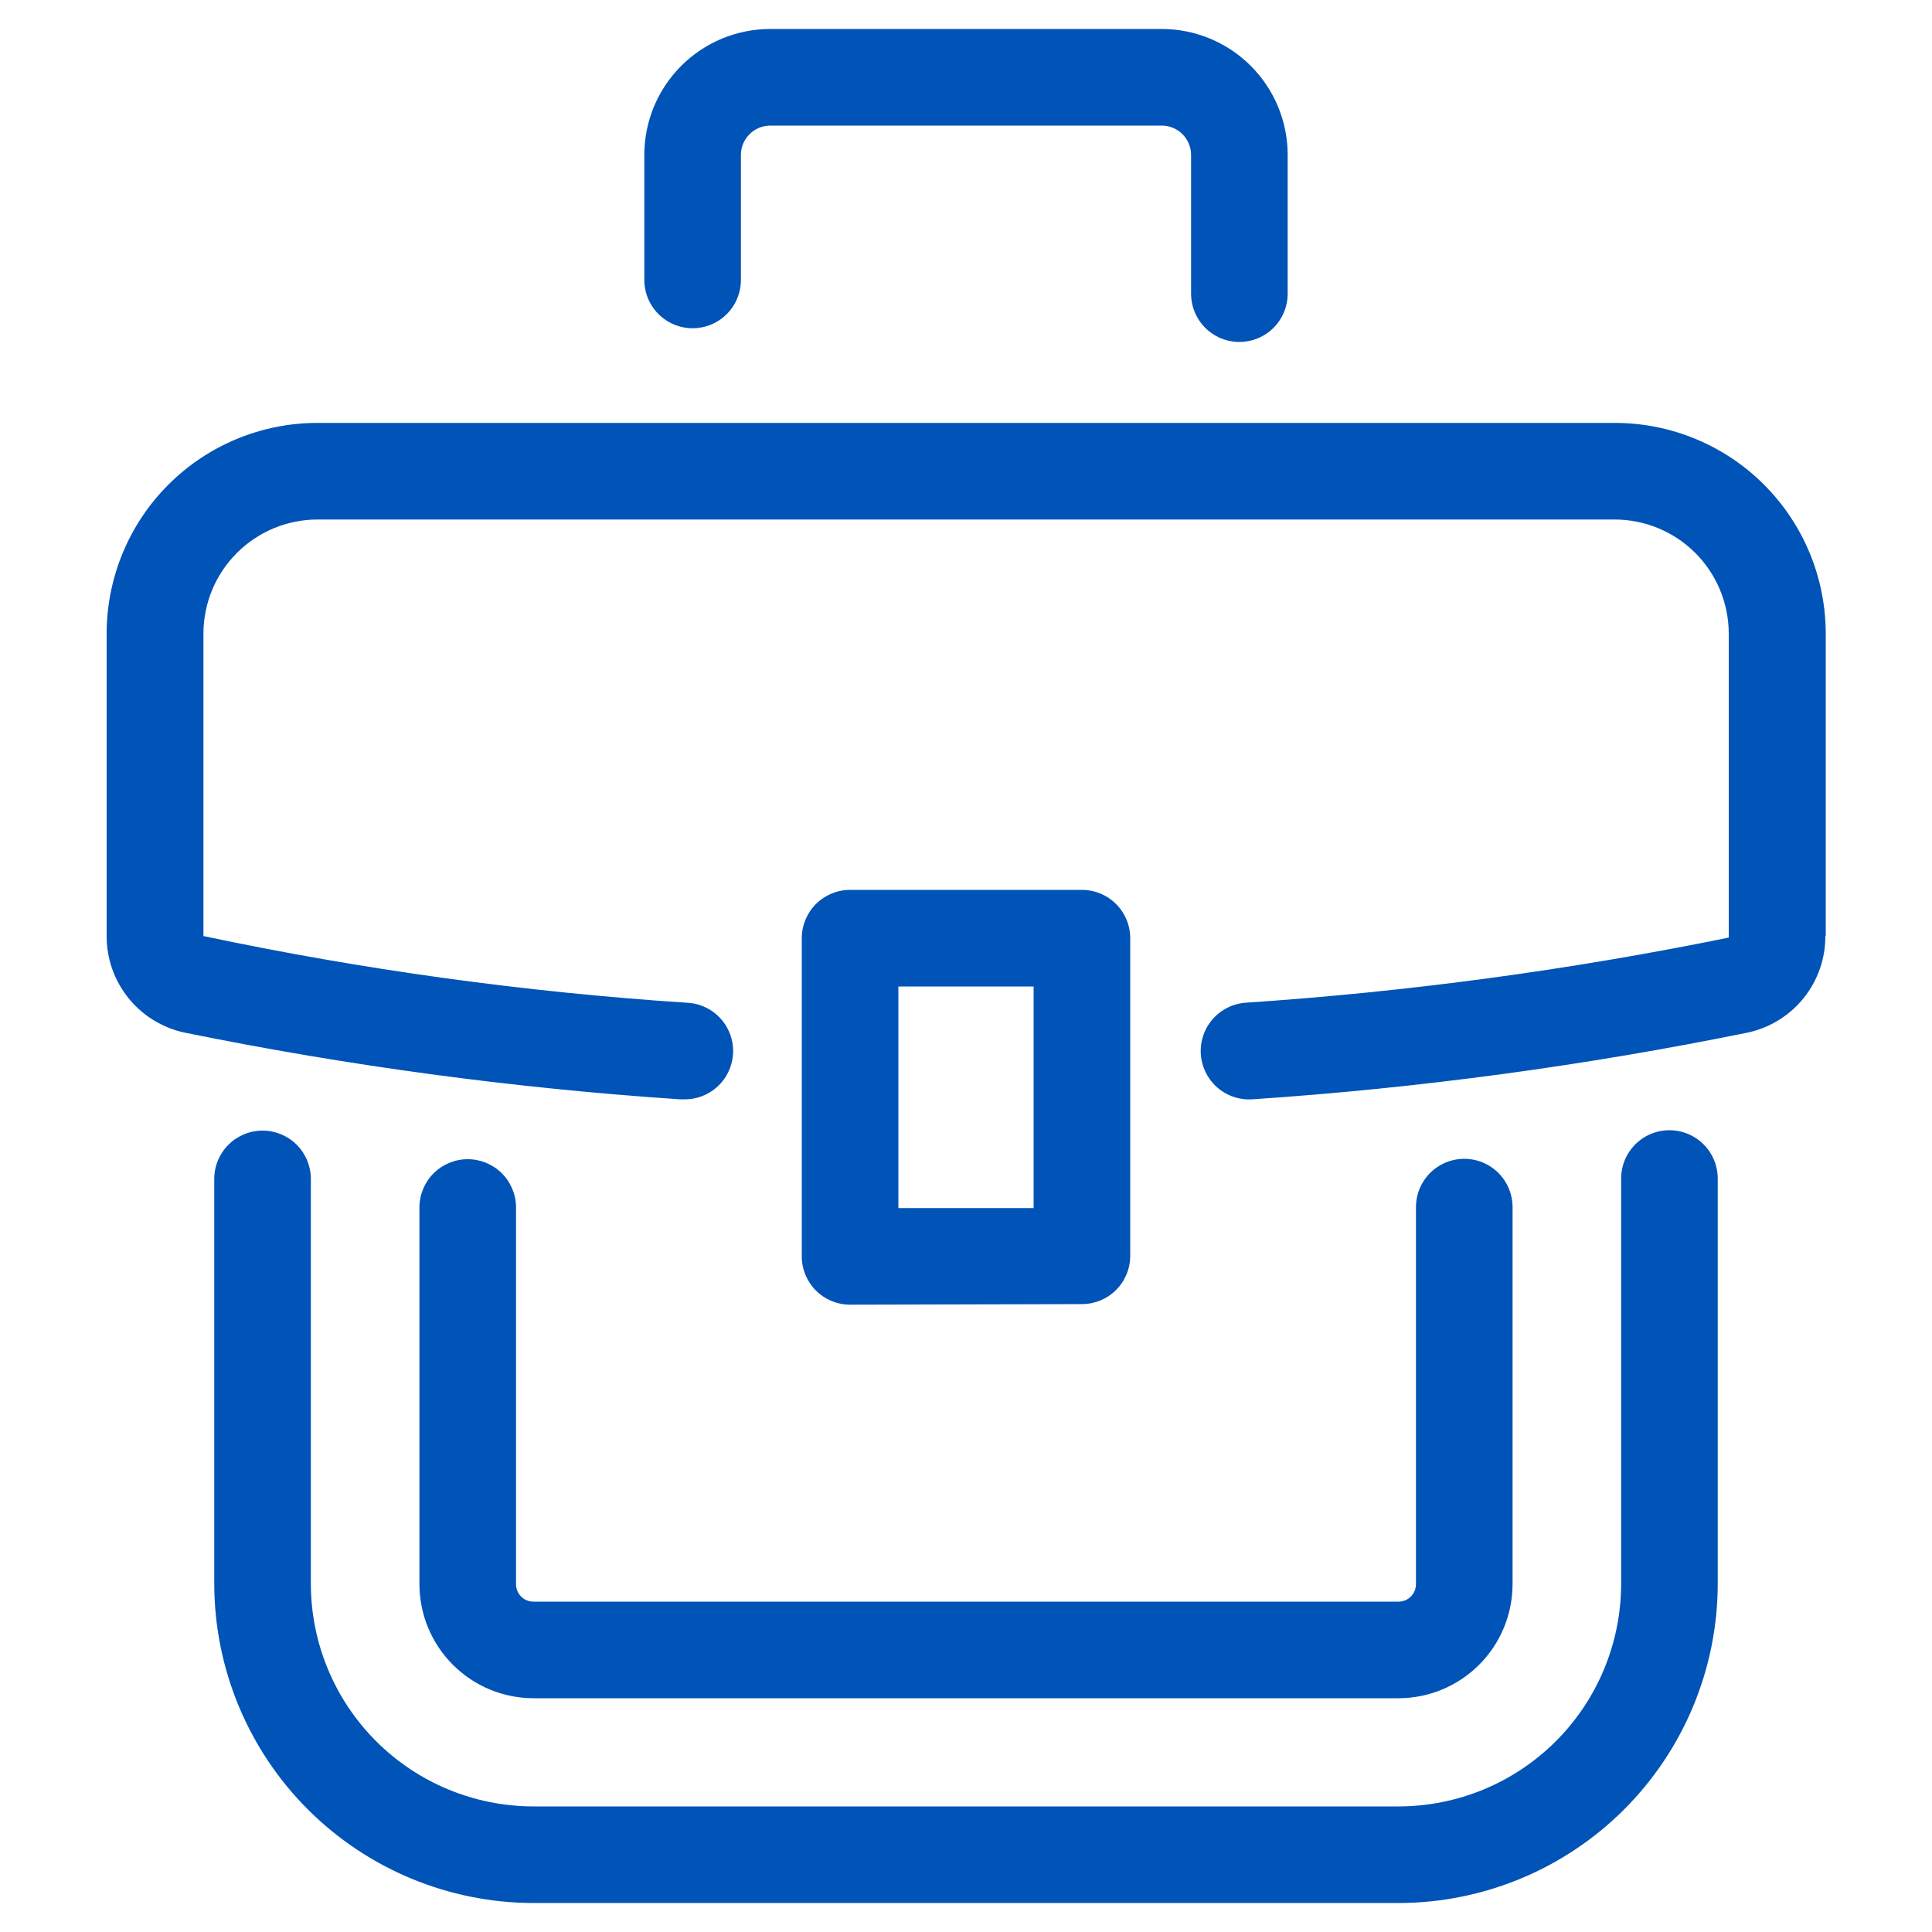
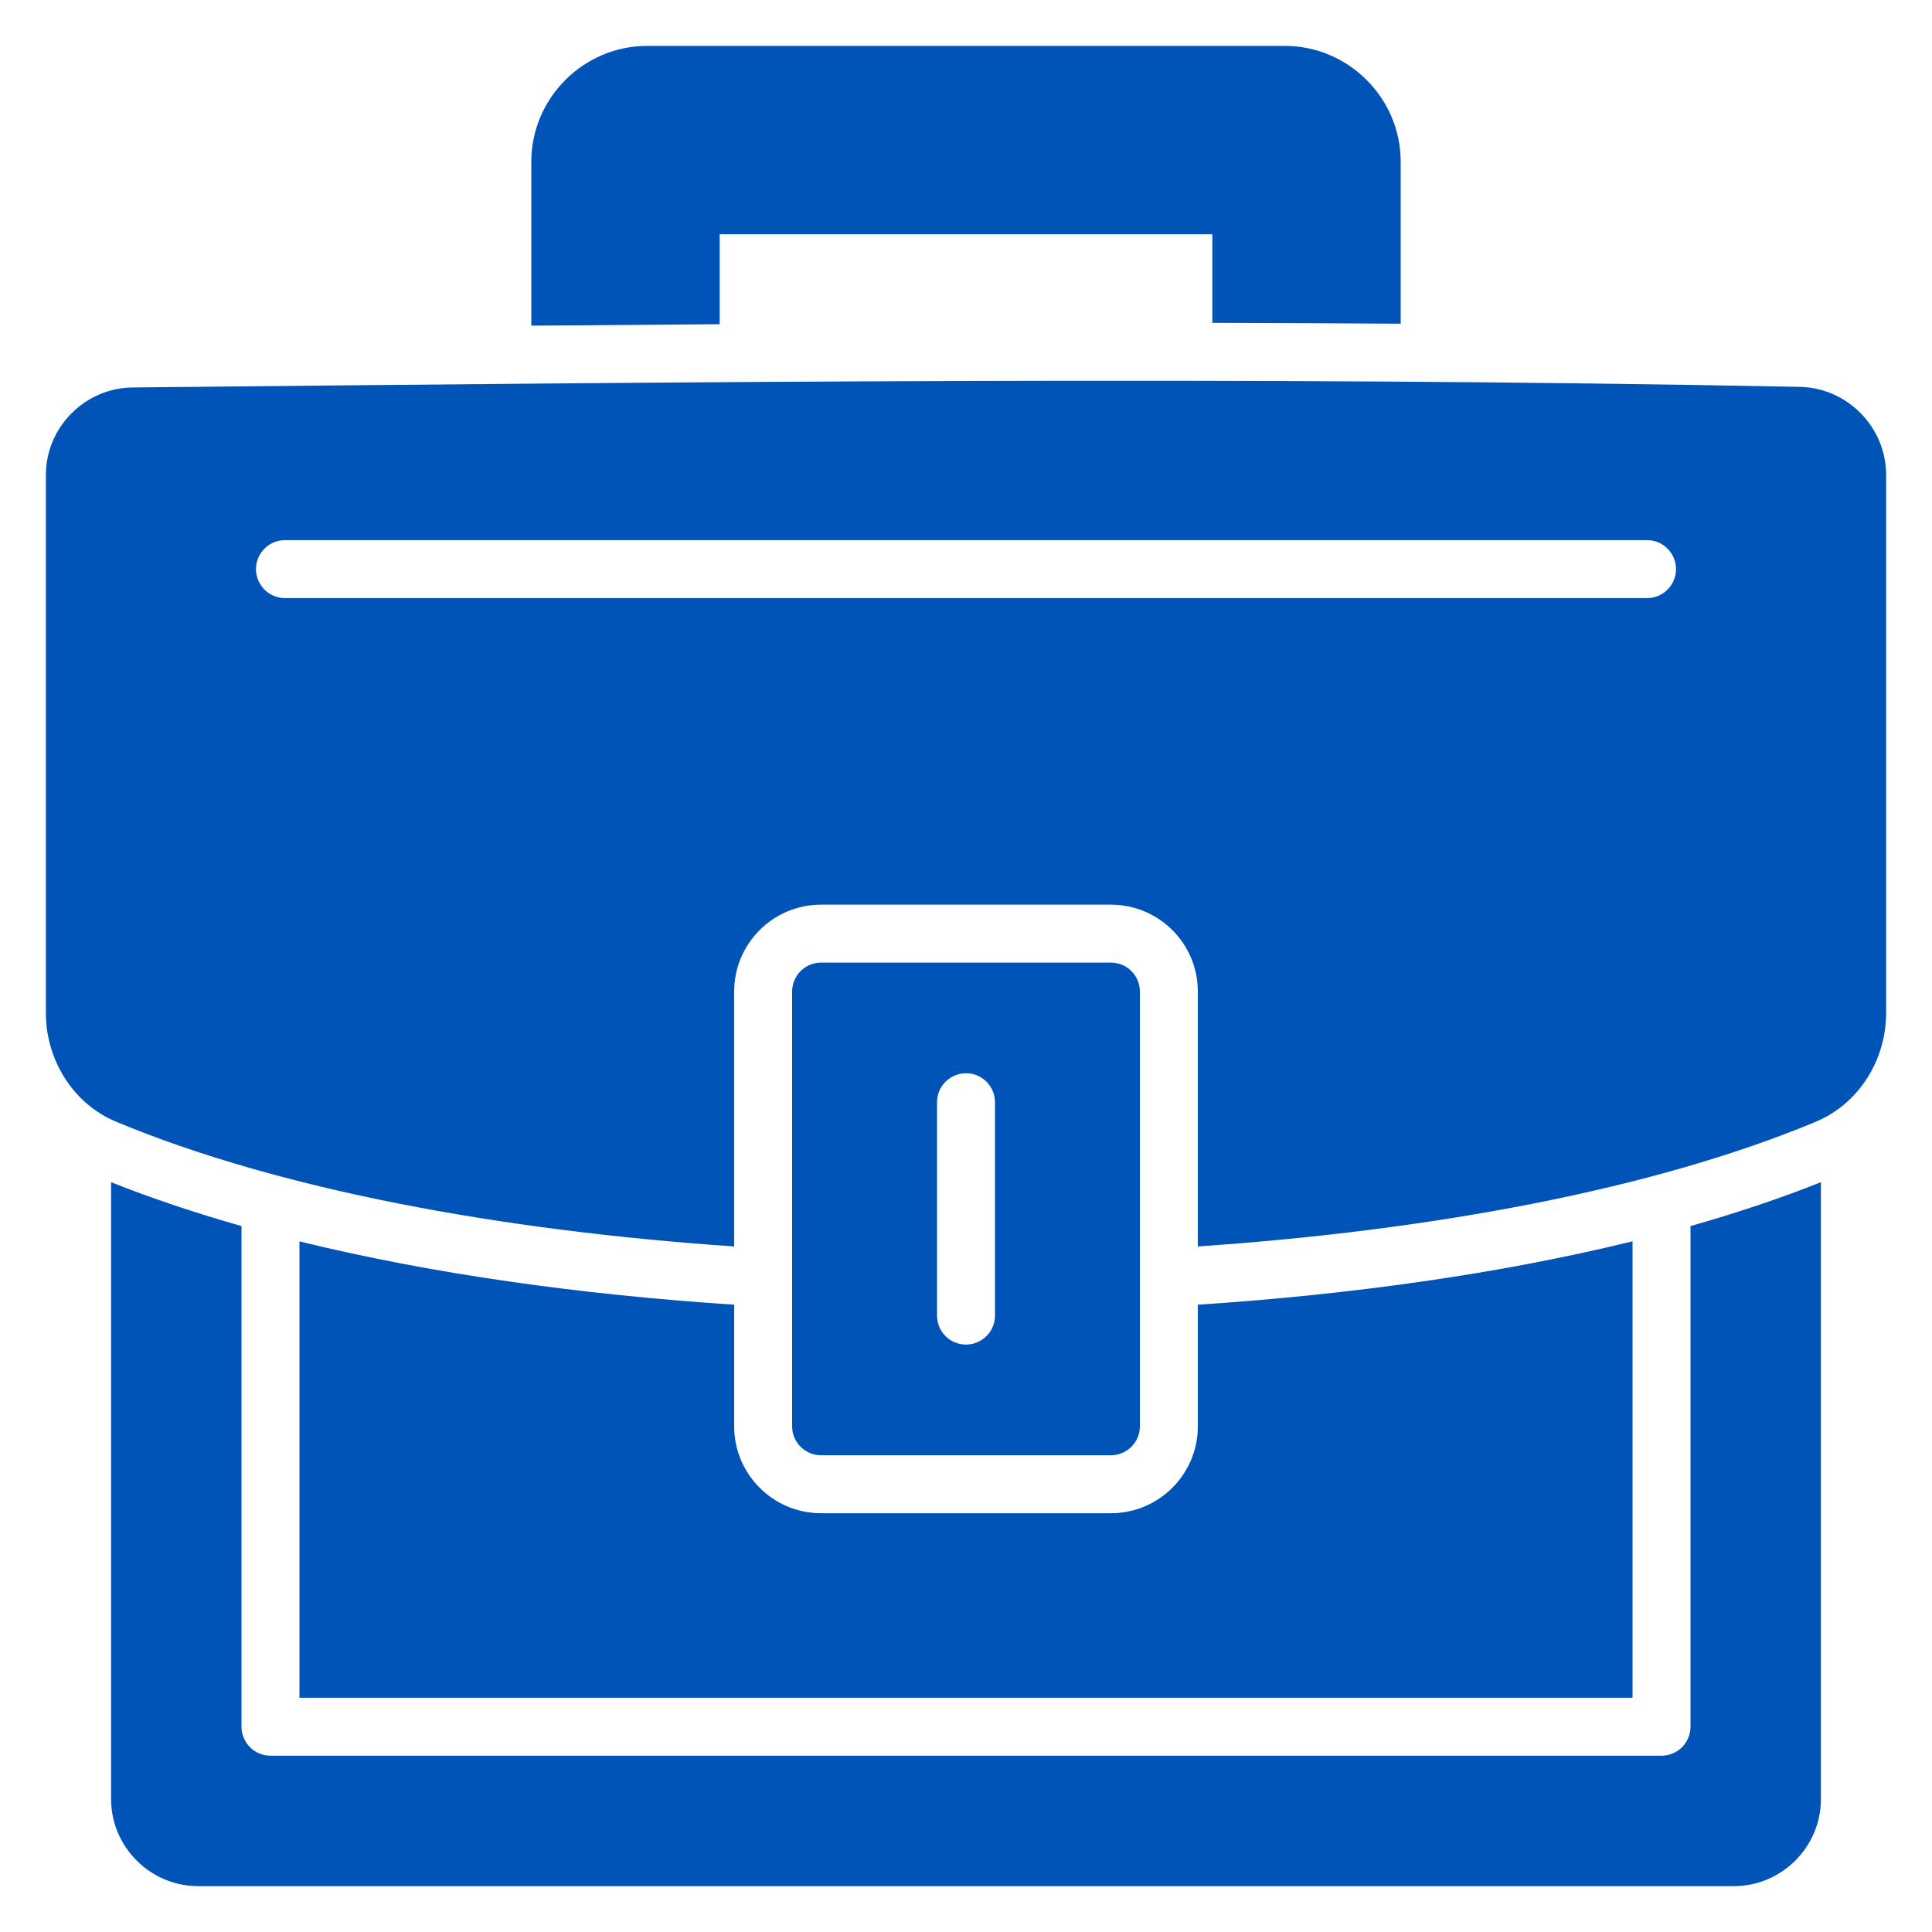
<svg xmlns="http://www.w3.org/2000/svg" width="1200pt" height="1200pt" version="1.1" viewBox="0 0 1200 1200">
-   <path d="m739.8 182.52v-86.52c-0.062-4.773-1.996-9.336-5.383-12.699-3.391-3.367-7.961-5.269-12.738-5.301h-243.36c-4.777 0.031-9.348 1.934-12.738 5.301-3.387 3.363-5.32 7.926-5.383 12.699v77.879c0 10.719-5.719 20.621-15 25.98s-20.719 5.359-30 0-15-15.262-15-25.98v-77.879c0.062-20.688 8.32-40.508 22.957-55.125 14.641-14.621 34.477-22.844 55.164-22.875h243.36c20.688 0.031 40.523 8.254 55.164 22.875 14.637 14.617 22.895 34.438 22.957 55.125v86.398c0 10.719-5.719 20.625-15 25.98-9.281 5.359-20.719 5.359-30 0-9.281-5.356-15-15.262-15-25.98zm-576.72 519.72c-7.953 0-15.586 3.164-21.211 8.789s-8.789 13.258-8.789 21.211v251.76c0.129 52.516 21.062 102.84 58.219 139.95 37.156 37.109 87.508 57.984 140.02 58.047h537.36c52.516-0.062 102.87-20.938 140.02-58.047 37.156-37.113 58.09-87.438 58.219-139.95v-252c0-10.719-5.719-20.621-15-25.98-9.285-5.359-20.719-5.359-30 0-9.285 5.359-15 15.262-15 25.98v252c-0.098 36.613-14.699 71.695-40.609 97.559-25.914 25.867-61.02 40.41-97.633 40.441h-537.36c-36.613-0.031-71.719-14.574-97.633-40.441-25.91-25.863-40.512-60.945-40.609-97.559v-252c-0.062-7.914-3.25-15.484-8.871-21.059-5.617-5.574-13.211-8.703-21.129-8.703zm127.44 17.762c-7.957 0-15.586 3.16-21.211 8.785-5.629 5.629-8.789 13.258-8.789 21.215v234c0.031 18.77 7.5 36.758 20.773 50.027 13.27 13.27 31.258 20.742 50.027 20.773h537.36c18.77-0.031 36.758-7.504 50.027-20.773 13.273-13.27 20.742-31.258 20.773-50.027v-234.24c0-10.719-5.719-20.625-15-25.984-9.281-5.356-20.719-5.356-30 0-9.281 5.359-15 15.266-15 25.984v234.24c0 5.965-4.836 10.801-10.801 10.801h-537.36c-5.965 0-10.801-4.836-10.801-10.801v-234.24c-0.062-7.918-3.25-15.484-8.871-21.059-5.617-5.574-13.215-8.703-21.129-8.703zm237.48 90.359c-7.957 0-15.586-3.16-21.215-8.785-5.625-5.629-8.785-13.258-8.785-21.215v-197.64c0-7.957 3.16-15.586 8.785-21.211 5.629-5.629 13.258-8.789 21.215-8.789h144c7.957 0 15.586 3.16 21.215 8.789 5.625 5.625 8.785 13.254 8.785 21.211v197.28c0 7.957-3.16 15.586-8.785 21.215-5.629 5.625-13.258 8.785-21.215 8.785zm30-60h84v-137.64h-84zm576-169.08v-187.8c-0.031-34.68-13.824-67.934-38.344-92.453-24.523-24.523-57.777-38.316-92.457-38.348h-806.16c-34.68 0.031-67.93 13.824-92.453 38.348-24.523 24.52-38.312 57.773-38.348 92.453v187.8c-0.055 13.977 4.68 27.555 13.41 38.469 8.734 10.918 20.941 18.516 34.59 21.531 101.6 20.703 204.47 34.574 307.92 41.52h2.16c10.719 0.363 20.816-5.019 26.492-14.117 5.672-9.102 6.062-20.535 1.02-30s-14.754-15.52-25.473-15.883c-100.86-6.656-201.11-20.492-300-41.402v-187.92c0.031-18.77 7.5-36.758 20.773-50.027 13.27-13.273 31.258-20.742 50.027-20.773h805.8c18.766 0.031 36.758 7.5 50.027 20.773 13.27 13.27 20.738 31.258 20.773 50.027v188.88c-98.984 20.176-199.21 33.684-300 40.441-10.719 0.75-20.223 7.16-24.934 16.816-4.707 9.66-3.906 21.094 2.102 30 6.008 8.91 16.312 13.934 27.031 13.184 103.45-6.945 206.32-20.816 307.92-41.52 13.641-3.019 25.832-10.621 34.543-21.539 8.715-10.918 13.422-24.492 13.34-38.461z" fill="#0053b7" />
+   <path d="m402 28.5c-39.562 0-72 32.438-72 72v101.77c39-0.328 78-0.609 117-0.891v-55.875h306v55.031c39 0.094 78 0.281 117 0.516v-100.55c0-39.562-32.438-72-72-72zm197.95 208.13c-172.6 0.516-345.14 2.297-517.69 4.031-29.578 0.328-53.766 24.797-53.766 54.375v334.22c0 28.594 16.5 56.203 43.828 67.547 100.78 41.953 237.71 67.406 383.68 77.391v-158.29c0-29.859 24.188-54 54-54h180c29.812 0 54 24.141 54 54v158.29c145.97-9.984 282.89-35.438 383.68-77.391 27.328-11.391 43.828-39 43.828-67.547v-334.22c0-29.625-24-54.188-53.672-54.75-172.69-3.422-345.32-4.172-517.87-3.656zm-422.95 98.859h846c9.938 0 18 8.062 18 18s-8.062 18-18 18h-846c-9.938 0-18-8.062-18-18s8.062-18 18-18zm333 262.4c-9.938 0-18 8.062-18 18v270c0 9.938 8.062 18 18 18h180c9.938 0 18-8.062 18-18v-270c0-9.938-8.062-18-18-18zm90 68.766v-0.047c9.938 0 18 8.062 18 18v132.52c0 9.938-8.062 18-18 18-4.781 0-9.375-1.875-12.75-5.25s-5.25-7.969-5.25-12.75v-132.52c0-4.781 1.875-9.328 5.25-12.703s7.969-5.297 12.75-5.297zm-531 67.641v383.21c0 29.625 24.375 54 54 54h954c29.625 0 54-24.375 54-54v-383.21c-25.359 10.078-52.453 19.125-81 27.234v310.97c0 9.938-8.062 18-18 18h-864c-9.938 0-18-8.062-18-18v-310.97c-28.547-8.109-55.641-17.156-81-27.234zm945 36.703c-82.125 20.156-174.32 33.047-270 39.375v75.516c0 29.812-24.188 54-54 54h-180c-29.812 0-54-24.188-54-54v-75.516c-95.719-6.281-187.87-19.172-270-39.328v283.45h828z" fill="#0053b7" fill-rule="evenodd" />
</svg>
